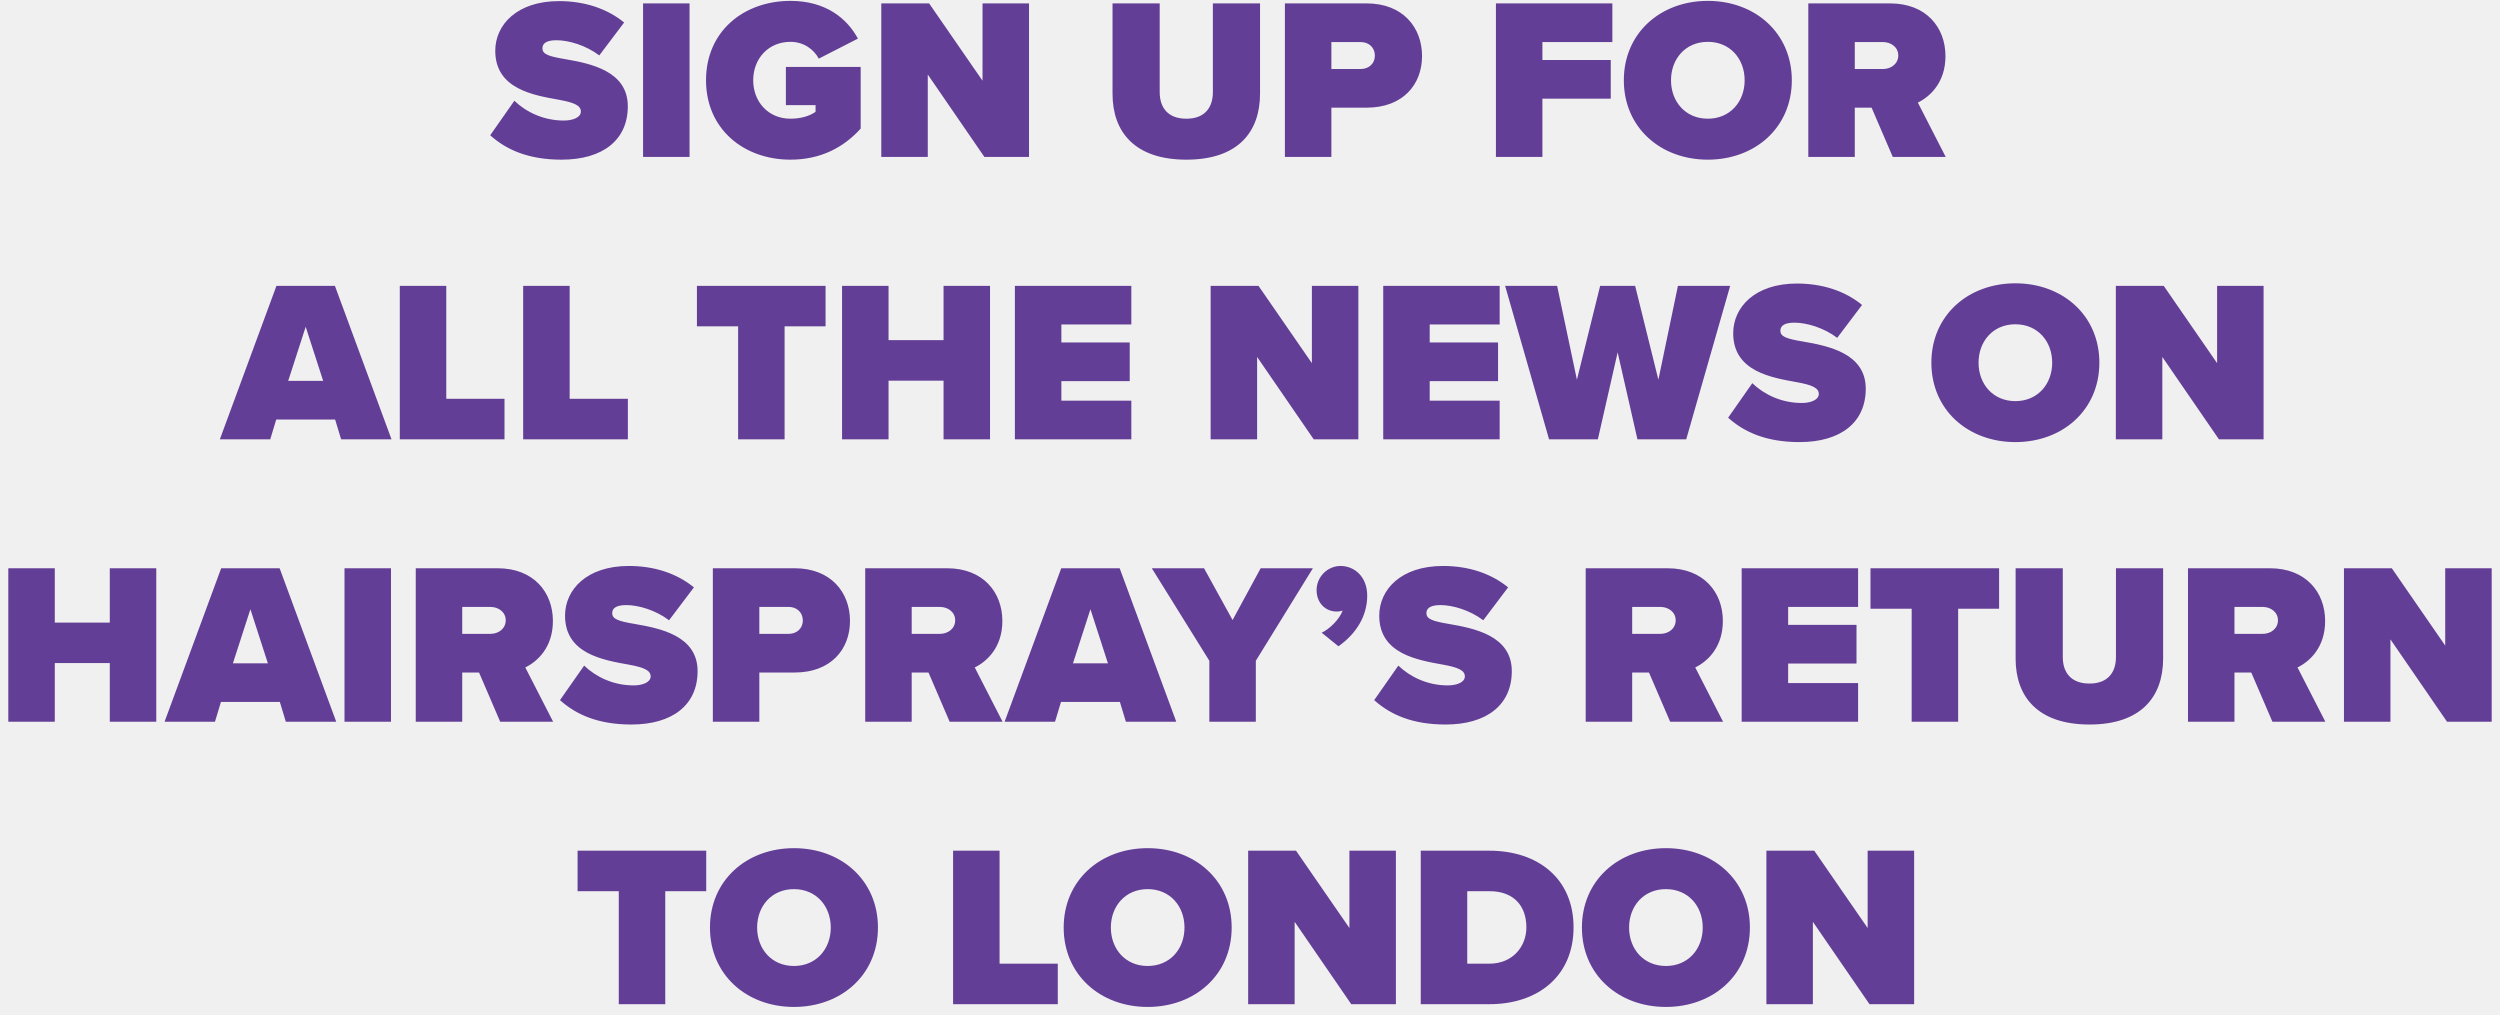
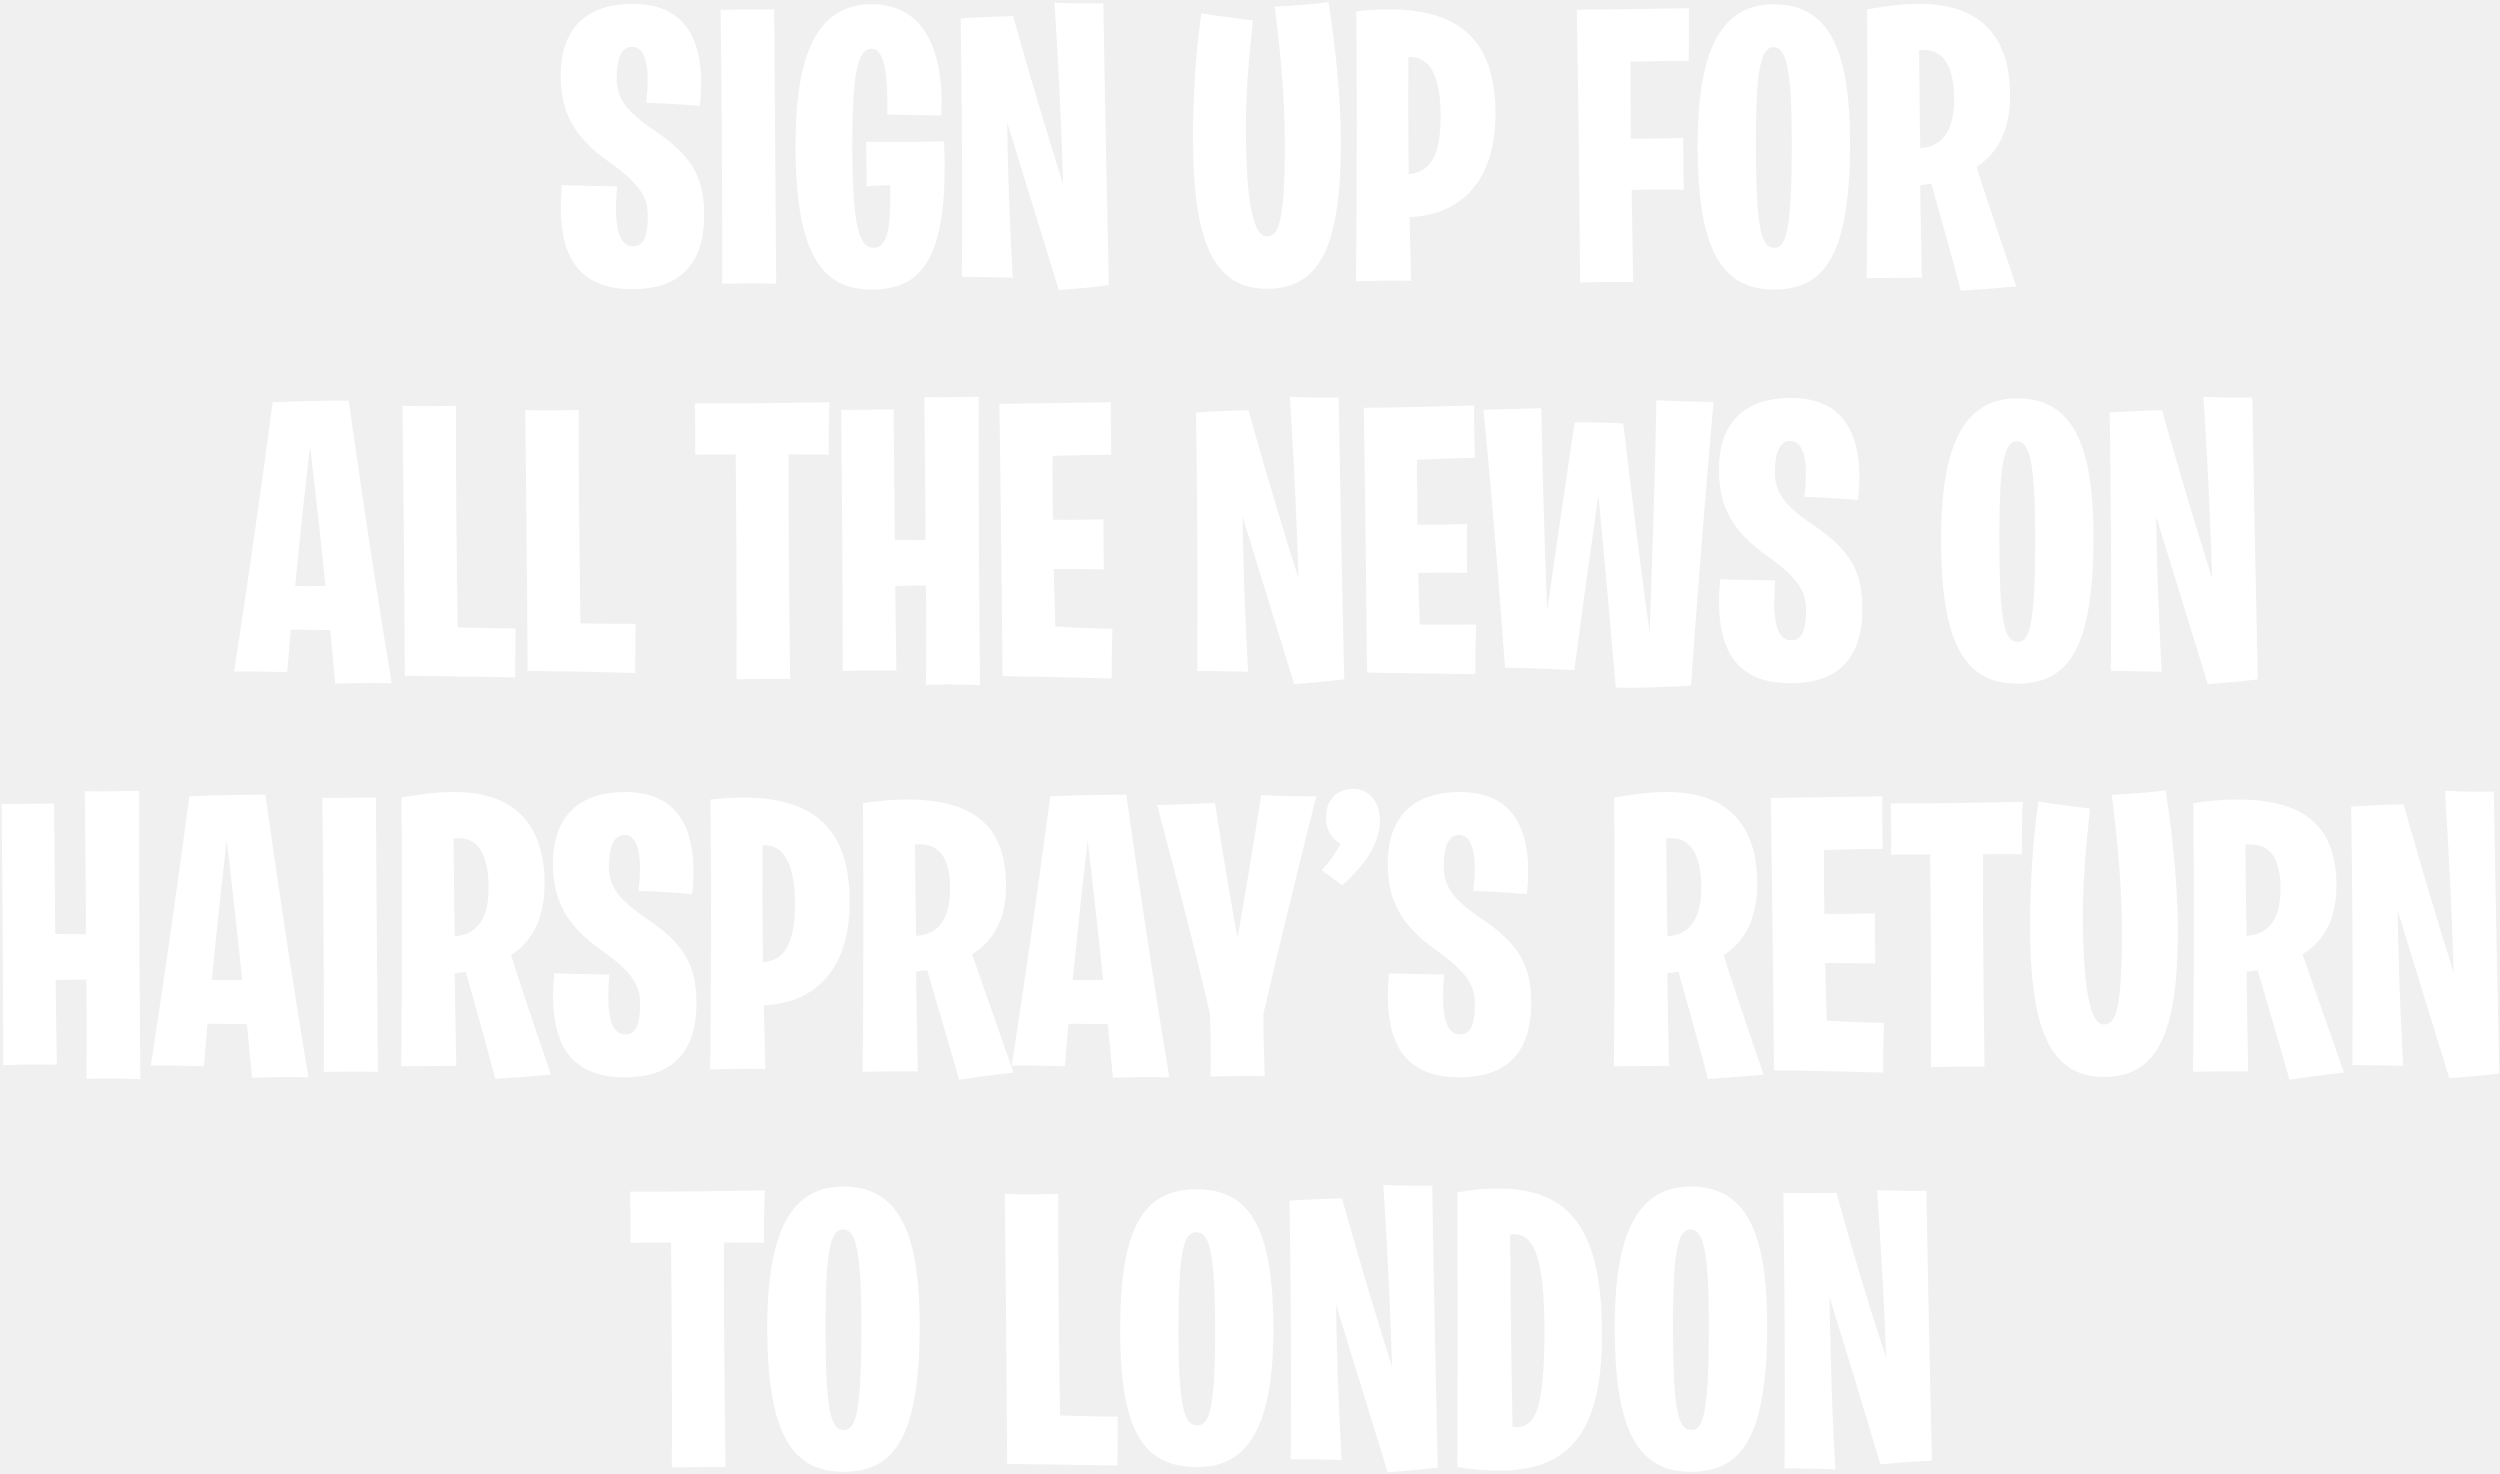
- <svg xmlns="http://www.w3.org/2000/svg" width="239" height="97" viewBox="0 0 239 97" fill="none">
-   <path d="M46.863 12.932C48.425 14.34 50.559 15.264 53.683 15.264C57.621 15.264 60.019 13.394 60.019 10.16C60.019 6.772 56.433 6.068 54.013 5.65C52.451 5.386 51.857 5.188 51.857 4.616C51.857 4.242 52.099 3.846 53.199 3.846C54.365 3.846 56.015 4.33 57.291 5.298L59.667 2.152C57.995 0.788 55.839 0.106 53.441 0.106C49.415 0.106 47.347 2.372 47.347 4.858C47.347 8.532 51.043 9.104 53.463 9.544C54.915 9.808 55.531 10.094 55.531 10.666C55.531 11.238 54.739 11.524 53.903 11.524C51.923 11.524 50.273 10.688 49.173 9.632L46.863 12.932ZM61.477 15H65.921V0.326H61.477V15ZM67.496 7.674C67.496 12.36 71.126 15.264 75.57 15.264C78.452 15.264 80.652 14.098 82.28 12.294V6.398H75.13V10.05H77.968V10.688C77.396 11.106 76.516 11.348 75.57 11.348C73.436 11.348 72.006 9.72 72.006 7.674C72.006 5.628 73.436 4 75.57 4C76.824 4 77.792 4.704 78.276 5.606L82.016 3.692C81.004 1.8 78.98 0.084 75.57 0.084C71.126 0.084 67.496 2.966 67.496 7.674ZM94.106 15H98.374V0.326H93.93V7.718L88.826 0.326H84.251V15H88.695V7.124L94.106 15ZM106.358 8.972C106.358 12.602 108.47 15.264 113.42 15.264C118.37 15.264 120.46 12.602 120.46 8.95V0.326H115.95V8.818C115.95 10.226 115.224 11.348 113.42 11.348C111.594 11.348 110.868 10.226 110.868 8.818V0.326H106.358V8.972ZM122.836 15H127.28V10.292H130.668C134.1 10.292 135.948 8.092 135.948 5.364C135.948 2.614 134.1 0.326 130.668 0.326H122.836V15ZM131.438 5.32C131.438 6.09 130.844 6.596 130.096 6.596H127.28V4.022H130.096C130.844 4.022 131.438 4.528 131.438 5.32ZM143.01 15H147.454V9.434H153.988V5.738H147.454V4.022H154.142V0.326H143.01V15ZM155.238 7.674C155.238 12.184 158.736 15.264 163.268 15.264C167.8 15.264 171.298 12.184 171.298 7.674C171.298 3.164 167.8 0.084 163.268 0.084C158.736 0.084 155.238 3.164 155.238 7.674ZM166.788 7.674C166.788 9.72 165.402 11.348 163.268 11.348C161.134 11.348 159.748 9.72 159.748 7.674C159.748 5.628 161.134 4 163.268 4C165.402 4 166.788 5.628 166.788 7.674ZM180.948 15H186.008L183.346 9.808C184.512 9.236 185.986 7.894 185.986 5.364C185.986 2.614 184.138 0.326 180.706 0.326H172.874V15H177.318V10.292H178.924L180.948 15ZM181.476 5.298C181.476 6.112 180.772 6.596 180.024 6.596H177.318V4.022H180.024C180.772 4.022 181.476 4.506 181.476 5.298ZM32.611 42H37.429L32.017 27.326H26.429L21.017 42H25.835L26.407 40.108H32.039L32.611 42ZM29.223 31.242L30.895 36.412H27.551L29.223 31.242ZM38.22 42H48.23V38.128H42.664V27.326H38.22V42ZM50.015 42H60.025V38.128H54.459V27.326H50.015V42ZM70.564 42H75.007V31.198H78.924V27.326H66.626V31.198H70.564V42ZM90.204 42H94.647V27.326H90.204V32.518H84.945V27.326H80.501V42H84.945V36.39H90.204V42ZM97.023 42H108.155V38.304H101.467V36.434H108.001V32.738H101.467V31.022H108.155V27.326H97.023V42ZM125.592 42H129.86V27.326H125.416V34.718L120.312 27.326H115.736V42H120.18V34.124L125.592 42ZM132.236 42H143.368V38.304H136.68V36.434H143.214V32.738H136.68V31.022H143.368V27.326H132.236V42ZM156.539 42H161.203L165.405 27.326H160.411L158.541 36.302L156.319 27.326H152.975L150.753 36.302L148.861 27.326H143.889L148.091 42H152.755L154.647 33.684L156.539 42ZM165.21 39.932C166.772 41.34 168.906 42.264 172.03 42.264C175.968 42.264 178.366 40.394 178.366 37.16C178.366 33.772 174.78 33.068 172.36 32.65C170.798 32.386 170.204 32.188 170.204 31.616C170.204 31.242 170.446 30.846 171.546 30.846C172.712 30.846 174.362 31.33 175.638 32.298L178.014 29.152C176.342 27.788 174.186 27.106 171.788 27.106C167.762 27.106 165.694 29.372 165.694 31.858C165.694 35.532 169.39 36.104 171.81 36.544C173.262 36.808 173.878 37.094 173.878 37.666C173.878 38.238 173.086 38.524 172.25 38.524C170.27 38.524 168.62 37.688 167.52 36.632L165.21 39.932ZM184.639 34.674C184.639 39.184 188.137 42.264 192.669 42.264C197.201 42.264 200.699 39.184 200.699 34.674C200.699 30.164 197.201 27.084 192.669 27.084C188.137 27.084 184.639 30.164 184.639 34.674ZM196.189 34.674C196.189 36.72 194.803 38.348 192.669 38.348C190.535 38.348 189.149 36.72 189.149 34.674C189.149 32.628 190.535 31 192.669 31C194.803 31 196.189 32.628 196.189 34.674ZM212.131 42H216.399V27.326H211.955V34.718L206.851 27.326H202.275V42H206.719V34.124L212.131 42ZM10.496 69H14.94V54.326H10.496V59.518H5.238V54.326H0.794V69H5.238V63.39H10.496V69ZM27.326 69H32.144L26.732 54.326H21.144L15.732 69H20.55L21.122 67.108H26.754L27.326 69ZM23.938 58.242L25.61 63.412H22.266L23.938 58.242ZM32.935 69H37.379V54.326H32.935V69ZM47.82 69H52.88L50.218 63.808C51.384 63.236 52.858 61.894 52.858 59.364C52.858 56.614 51.01 54.326 47.578 54.326H39.746V69H44.19V64.292H45.796L47.82 69ZM48.348 59.298C48.348 60.112 47.644 60.596 46.896 60.596H44.19V58.022H46.896C47.644 58.022 48.348 58.506 48.348 59.298ZM53.534 66.932C55.096 68.34 57.23 69.264 60.354 69.264C64.292 69.264 66.69 67.394 66.69 64.16C66.69 60.772 63.104 60.068 60.684 59.65C59.122 59.386 58.528 59.188 58.528 58.616C58.528 58.242 58.77 57.846 59.87 57.846C61.036 57.846 62.686 58.33 63.962 59.298L66.338 56.152C64.666 54.788 62.51 54.106 60.112 54.106C56.086 54.106 54.018 56.372 54.018 58.858C54.018 62.532 57.714 63.104 60.134 63.544C61.586 63.808 62.202 64.094 62.202 64.666C62.202 65.238 61.41 65.524 60.574 65.524C58.594 65.524 56.944 64.688 55.844 63.632L53.534 66.932ZM68.148 69H72.592V64.292H75.98C79.412 64.292 81.26 62.092 81.26 59.364C81.26 56.614 79.412 54.326 75.98 54.326H68.148V69ZM76.75 59.32C76.75 60.09 76.156 60.596 75.408 60.596H72.592V58.022H75.408C76.156 58.022 76.75 58.528 76.75 59.32ZM90.788 69H95.848L93.186 63.808C94.352 63.236 95.826 61.894 95.826 59.364C95.826 56.614 93.978 54.326 90.546 54.326H82.714V69H87.158V64.292H88.764L90.788 69ZM91.316 59.298C91.316 60.112 90.612 60.596 89.864 60.596H87.158V58.022H89.864C90.612 58.022 91.316 58.506 91.316 59.298ZM107.635 69H112.453L107.041 54.326H101.453L96.04 69H100.859L101.431 67.108H107.063L107.635 69ZM104.247 58.242L105.919 63.412H102.575L104.247 58.242ZM115.613 69H120.057V63.17L125.513 54.326H120.519L117.835 59.276L115.107 54.326H110.113L115.613 63.17V69ZM127.956 61.784C129.672 60.574 130.706 58.88 130.706 56.944C130.706 55.14 129.496 54.106 128.154 54.106C126.922 54.106 125.866 55.14 125.866 56.416C125.866 57.648 126.724 58.462 127.78 58.462C128.022 58.462 128.242 58.418 128.352 58.374C128.066 59.21 127.054 60.178 126.35 60.486L127.956 61.784ZM131.372 66.932C132.934 68.34 135.068 69.264 138.192 69.264C142.13 69.264 144.528 67.394 144.528 64.16C144.528 60.772 140.942 60.068 138.522 59.65C136.96 59.386 136.366 59.188 136.366 58.616C136.366 58.242 136.608 57.846 137.708 57.846C138.874 57.846 140.524 58.33 141.8 59.298L144.176 56.152C142.504 54.788 140.348 54.106 137.95 54.106C133.924 54.106 131.856 56.372 131.856 58.858C131.856 62.532 135.552 63.104 137.972 63.544C139.424 63.808 140.04 64.094 140.04 64.666C140.04 65.238 139.248 65.524 138.412 65.524C136.432 65.524 134.782 64.688 133.682 63.632L131.372 66.932ZM159.667 69H164.727L162.065 63.808C163.231 63.236 164.705 61.894 164.705 59.364C164.705 56.614 162.857 54.326 159.425 54.326H151.593V69H156.037V64.292H157.643L159.667 69ZM160.195 59.298C160.195 60.112 159.491 60.596 158.743 60.596H156.037V58.022H158.743C159.491 58.022 160.195 58.506 160.195 59.298ZM166.503 69H177.635V65.304H170.947V63.434H177.481V59.738H170.947V58.022H177.635V54.326H166.503V69ZM182.755 69H187.199V58.198H191.115V54.326H178.817V58.198H182.755V69ZM192.693 62.972C192.693 66.602 194.805 69.264 199.755 69.264C204.705 69.264 206.795 66.602 206.795 62.95V54.326H202.285V62.818C202.285 64.226 201.559 65.348 199.755 65.348C197.929 65.348 197.203 64.226 197.203 62.818V54.326H192.693V62.972ZM217.245 69H222.305L219.643 63.808C220.809 63.236 222.283 61.894 222.283 59.364C222.283 56.614 220.435 54.326 217.003 54.326H209.171V69H213.615V64.292H215.221L217.245 69ZM217.773 59.298C217.773 60.112 217.069 60.596 216.321 60.596H213.615V58.022H216.321C217.069 58.022 217.773 58.506 217.773 59.298ZM233.938 69H238.206V54.326H233.762V61.718L228.658 54.326H224.082V69H228.526V61.124L233.938 69ZM59.155 96H63.599V85.198H67.515V81.326H55.217V85.198H59.155V96ZM67.872 88.674C67.872 93.184 71.37 96.264 75.902 96.264C80.434 96.264 83.932 93.184 83.932 88.674C83.932 84.164 80.434 81.084 75.902 81.084C71.37 81.084 67.872 84.164 67.872 88.674ZM79.422 88.674C79.422 90.72 78.036 92.348 75.902 92.348C73.768 92.348 72.382 90.72 72.382 88.674C72.382 86.628 73.768 85 75.902 85C78.036 85 79.422 86.628 79.422 88.674ZM91.115 96H101.125V92.128H95.559V81.326H91.115V96ZM101.688 88.674C101.688 93.184 105.186 96.264 109.718 96.264C114.25 96.264 117.748 93.184 117.748 88.674C117.748 84.164 114.25 81.084 109.718 81.084C105.186 81.084 101.688 84.164 101.688 88.674ZM113.238 88.674C113.238 90.72 111.852 92.348 109.718 92.348C107.584 92.348 106.198 90.72 106.198 88.674C106.198 86.628 107.584 85 109.718 85C111.852 85 113.238 86.628 113.238 88.674ZM129.18 96H133.448V81.326H129.004V88.718L123.9 81.326H119.324V96H123.768V88.124L129.18 96ZM135.824 96H142.402C147 96 150.432 93.338 150.432 88.652C150.432 83.966 147 81.326 142.38 81.326H135.824V96ZM140.268 92.128V85.198H142.402C144.778 85.198 145.922 86.672 145.922 88.652C145.922 90.5 144.602 92.128 142.38 92.128H140.268ZM151.231 88.674C151.231 93.184 154.729 96.264 159.261 96.264C163.793 96.264 167.291 93.184 167.291 88.674C167.291 84.164 163.793 81.084 159.261 81.084C154.729 81.084 151.231 84.164 151.231 88.674ZM162.781 88.674C162.781 90.72 161.395 92.348 159.261 92.348C157.127 92.348 155.741 90.72 155.741 88.674C155.741 86.628 157.127 85 159.261 85C161.395 85 162.781 86.628 162.781 88.674ZM178.723 96H182.991V81.326H178.547V88.718L173.443 81.326H168.867V96H173.311V88.124L178.723 96Z" fill="#633E97" />
+ <svg xmlns="http://www.w3.org/2000/svg" width="609" height="359" viewBox="0 0 609 359" fill="none">
+   <path d="M154.062 70.44C164.334 70.44 171.534 65.64 171.534 52.296C171.534 43.176 168.462 37.896 159.63 31.944C152.334 27.048 150.222 23.784 150.222 19.08C150.222 14.28 151.374 11.4 153.966 11.4C156.846 11.4 158.574 15.144 157.422 25.032C164.046 25.224 170.478 25.8 170.478 25.8C172.206 9.576 166.83 0.936 154.158 0.936C143.79 0.936 136.59 6.024 136.59 18.408C136.59 27.048 139.566 33.192 148.206 39.336C156.174 45 157.806 48.168 157.806 52.584C157.806 58.152 156.558 59.976 154.158 59.976C150.798 59.976 149.454 55.464 150.318 45.384C142.158 45.288 136.878 45.096 136.878 45.096C135.342 61.896 140.43 70.44 154.062 70.44Z" fill="white" />
+   <path d="M175.927 69.096C184.471 69 189.079 69.096 189.079 69.096C188.791 34.44 188.599 2.28 188.599 2.28C180.055 2.376 175.543 2.376 175.543 2.376C176.023 39.72 175.927 69.096 175.927 69.096Z" fill="white" />
+   <path d="M212.314 70.536C224.122 70.536 231.226 63.816 229.978 34.44C221.722 34.632 210.97 34.536 210.97 34.536C211.162 41.256 211.066 45.384 211.066 45.384C211.066 45.384 213.466 45.192 216.826 45.096C217.114 56.232 215.962 60.36 212.89 60.36C209.242 60.36 207.706 55.368 207.61 35.592C207.61 18.792 208.762 11.88 212.218 11.88C215.098 11.88 216.346 16.488 216.154 27.912C219.13 28.008 229.306 28.104 229.306 28.104C230.074 12.168 224.986 1.032 212.41 1.032C199.354 1.032 193.786 12.552 193.786 35.4C193.786 62.568 200.602 70.536 212.314 70.536Z" fill="white" />
+   <path d="M234.313 67.464C241.513 67.464 246.697 67.656 246.697 67.656C245.833 52.2 245.449 38.472 245.353 29.832C253.129 54.984 257.929 70.632 257.929 70.632C266.185 70.056 270.121 69.48 270.121 69.48C269.161 26.664 268.777 0.84 268.777 0.84C261.385 0.936 256.873 0.648 256.873 0.648C258.121 19.656 258.697 35.4 258.985 44.904C251.785 22.056 246.793 3.912 246.793 3.912C239.113 4.104 234.025 4.488 234.025 4.488C234.601 43.464 234.313 67.464 234.313 67.464Z" fill="white" />
+   <path d="M308.673 70.344C321.633 70.344 326.625 59.784 326.625 34.728C326.625 23.976 325.377 11.688 323.649 0.552C315.489 1.512 310.497 1.608 310.497 1.608C312.033 13.032 312.993 25.032 312.993 35.304C312.993 54.6 311.361 57.576 308.577 57.576C305.793 57.576 303.489 51.528 303.489 30.504C303.489 23.4 304.065 15.72 305.217 4.968C296.385 3.912 292.641 3.24 292.641 3.24C291.297 12.744 290.625 23.016 290.625 33.48C290.625 58.248 295.233 70.344 308.673 70.344Z" fill="white" />
+   <path d="M330.309 68.52C338.181 68.232 343.749 68.424 343.749 68.424L343.365 52.872C356.421 52.392 364.293 43.464 364.293 27.816C364.293 11.016 356.805 2.28 338.277 2.28C335.877 2.28 333.189 2.472 330.405 2.76C330.693 43.272 330.309 68.52 330.309 68.52ZM343.077 13.896C348.357 13.608 350.949 18.6 350.949 28.2C350.949 38.76 347.973 41.928 343.173 42.408C342.981 28.104 343.077 22.632 343.077 13.896Z" fill="white" />
+   <path d="M384.887 68.808C384.887 68.808 390.263 68.616 397.847 68.712L397.463 46.248C405.911 46.056 410.135 46.248 410.135 46.248C410.039 38.76 410.039 33.576 410.039 33.576C402.935 33.864 398.615 33.768 397.271 33.768C397.175 21.384 397.175 15.048 397.175 15.048C406.487 14.76 411.383 14.856 411.383 14.856C411.383 6.408 411.479 1.992 411.479 1.992C396.599 2.28 384.119 2.376 384.119 2.376C384.791 41.16 384.887 68.808 384.887 68.808Z" fill="white" />
+   <path d="M432.064 70.536C444.544 70.536 450.496 62.184 450.688 35.592C450.688 15.144 447.136 1.032 432.064 1.032C417.184 1.032 413.536 16.392 413.536 35.688C413.632 58.728 418.24 70.536 432.064 70.536ZM432.256 60.36C428.896 60.36 427.744 55.368 427.744 35.016C427.744 17.736 428.704 11.496 432.064 11.496C435.136 11.496 436.48 16.776 436.48 35.112C436.48 56.04 435.136 60.36 432.256 60.36Z" fill="white" />
+   <path d="M477.659 70.824C486.203 70.248 491.195 69.768 491.195 69.768C485.435 52.968 482.267 43.272 481.499 40.68C486.587 37.32 489.659 31.848 489.659 23.304C489.659 9 482.555 0.936 467.579 0.936C463.835 0.936 459.611 1.416 454.811 2.28C455.099 42.792 454.715 67.752 454.715 67.752C462.395 67.656 468.155 67.656 468.155 67.656C467.963 56.904 467.771 49.128 467.771 45.096C468.635 45 469.595 44.904 470.459 44.712C475.067 60.936 477.659 70.824 477.659 70.824ZM467.771 36.072C467.771 36.072 467.579 25.224 467.483 12.264C467.483 12.264 468.347 12.168 468.731 12.168C473.819 12.168 476.027 16.872 476.027 24.264C476.027 32.712 472.475 35.784 467.771 36.072Z" fill="white" />
+   <path d="M57.02 163.56C65.948 163.56 69.98 163.752 69.98 163.752L70.844 153.384C75.068 153.384 78.236 153.48 80.444 153.48C81.308 162.312 81.692 166.536 81.692 166.536C90.044 166.248 95.42 166.44 95.42 166.44C89.564 131.112 84.956 97.608 84.956 97.608C84.956 97.608 76.892 97.512 66.428 97.992C61.052 138.216 57.02 163.56 57.02 163.56ZM75.548 108.744C77.18 122.952 78.428 133.992 79.292 142.728C74.396 142.824 71.9 142.728 71.9 142.728C73.436 126.792 74.876 114.312 75.548 108.744Z" fill="white" />
+   <path d="M98.617 164.616C98.617 164.616 115.993 164.808 125.497 165C125.497 165 125.497 160.392 125.593 153.096C125.593 153.096 120.601 153.096 111.481 152.808C110.905 112.296 111.097 98.856 111.097 98.856C102.265 99.048 98.041 98.856 98.041 98.856C98.521 138.12 98.617 164.616 98.617 164.616Z" fill="white" />
+   <path d="M128.523 163.464C128.523 163.464 138.987 163.464 154.731 163.944C154.731 163.944 154.731 159.24 154.827 151.944C154.827 151.944 150.411 152.04 141.387 151.848C140.811 111.336 141.003 99.912 141.003 99.912C132.171 100.008 127.947 99.912 127.947 99.912C128.427 139.08 128.523 163.464 128.523 163.464Z" fill="white" />
+   <path d="M169.342 110.76L179.23 110.664C179.518 143.976 179.422 165.48 179.422 165.48C188.062 165.288 192.478 165.384 192.478 165.384C192.094 136.392 192.094 120.168 192.094 110.664C197.95 110.664 201.886 110.76 201.886 110.76C201.79 102.696 202.078 97.992 202.078 97.992C179.326 98.376 169.246 98.28 169.246 98.28C169.438 107.304 169.342 110.76 169.342 110.76Z" fill="white" />
+   <path d="M225.556 166.824C233.524 166.536 238.708 166.92 238.708 166.92C238.324 127.56 238.42 96.648 238.42 96.648C229.876 96.84 225.172 96.744 225.172 96.744C225.268 109.704 225.46 121.512 225.46 131.592C221.524 131.592 219.124 131.496 217.972 131.496C217.78 112.584 217.684 99.72 217.684 99.72C208.084 99.912 204.916 99.816 204.916 99.816C205.3 138.12 205.3 163.464 205.3 163.464C212.788 163.176 218.356 163.368 218.356 163.368L218.068 142.728C221.716 142.632 223.924 142.632 225.556 142.632C225.748 157.032 225.556 166.824 225.556 166.824Z" fill="white" />
+   <path d="M244.215 164.712C258.615 164.904 270.807 165.288 270.807 165.288C270.807 157.32 270.999 153.192 270.999 153.192C262.647 153 257.079 152.616 257.079 152.616C256.887 147.624 256.791 142.92 256.695 138.6C263.607 138.6 268.887 138.696 268.887 138.696C268.791 131.592 268.791 126.504 268.791 126.504C261.495 126.696 257.271 126.6 256.503 126.6C256.311 116.904 256.407 111.048 256.407 111.048C262.839 110.856 270.711 110.76 270.711 110.76C270.519 103.272 270.615 97.992 270.615 97.992C251.223 98.28 243.447 98.376 243.447 98.376C244.023 137.064 244.215 164.712 244.215 164.712Z" fill="white" />
+   <path d="M291.641 163.464C298.841 163.464 304.025 163.656 304.025 163.656C303.161 148.2 302.777 134.472 302.681 125.832C310.457 150.984 315.257 166.632 315.257 166.632C323.513 166.056 327.449 165.48 327.449 165.48C326.489 122.664 326.105 96.84 326.105 96.84C318.713 96.936 314.201 96.648 314.201 96.648C315.449 115.656 316.025 131.4 316.313 140.904C309.113 118.056 304.121 99.912 304.121 99.912C296.441 100.104 291.353 100.488 291.353 100.488C291.929 139.464 291.641 163.464 291.641 163.464Z" fill="white" />
+   <path d="M332.996 163.848C347.396 164.04 359.396 164.232 359.396 164.232C359.396 156.264 359.588 152.136 359.588 152.136C351.236 152.232 345.86 152.136 345.86 152.136C345.668 147.624 345.572 143.4 345.476 139.56C352.292 139.464 357.38 139.56 357.38 139.56C357.284 132.456 357.38 127.656 357.38 127.656C350.564 127.848 345.284 127.848 345.284 127.848C345.188 117.768 345.188 112.008 345.188 112.008C352.388 111.624 359.3 111.528 359.3 111.528C359.012 104.04 359.108 98.76 359.108 98.76C340.004 99.336 332.228 99.336 332.228 99.336C332.804 138.024 332.996 163.848 332.996 163.848Z" fill="white" />
+   <path d="M393.6 167.496C393.6 167.496 398.592 167.784 411.936 167.016C411.936 167.016 413.472 143.304 417.408 97.896C417.408 97.896 411.072 97.896 403.488 97.512C403.488 97.512 403.392 110.856 401.856 154.056C400.704 145.8 398.4 128.712 395.424 103.176C395.424 103.176 391.008 102.792 383.616 102.888C383.616 102.888 382.56 109.32 376.896 148.68C376.896 148.68 376.128 132.936 375.456 99.432L361.344 99.816C361.344 99.816 363.648 121.416 366.624 162.696C366.624 162.696 370.56 162.504 383.52 163.272C383.52 163.272 384.768 152.904 389.376 120.648C390.336 130.728 391.776 146.28 393.6 167.496Z" fill="white" />
+   <path d="M436.202 166.44C446.474 166.44 453.674 161.64 453.674 148.296C453.674 139.176 450.602 133.896 441.77 127.944C434.474 123.048 432.362 119.784 432.362 115.08C432.362 110.28 433.514 107.4 436.106 107.4C438.986 107.4 440.714 111.144 439.562 121.032C446.186 121.224 452.618 121.8 452.618 121.8C454.346 105.576 448.97 96.936 436.298 96.936C425.93 96.936 418.73 102.024 418.73 114.408C418.73 123.048 421.706 129.192 430.346 135.336C438.314 141 439.946 144.168 439.946 148.584C439.946 154.152 438.698 155.976 436.298 155.976C432.938 155.976 431.594 151.464 432.458 141.384C424.298 141.288 419.018 141.096 419.018 141.096C417.482 157.896 422.57 166.44 436.202 166.44Z" fill="white" />
+   <path d="M491.361 166.536C503.841 166.536 509.793 158.184 509.985 131.592C509.985 111.144 506.433 97.032 491.361 97.032C476.481 97.032 472.833 112.392 472.833 131.688C472.929 154.728 477.537 166.536 491.361 166.536ZM491.553 156.36C488.193 156.36 487.041 151.368 487.041 131.016C487.041 113.736 488.001 107.496 491.361 107.496C494.433 107.496 495.777 112.776 495.777 131.112C495.777 152.04 494.433 156.36 491.553 156.36Z" fill="white" />
+   <path d="M514.204 163.464C521.404 163.464 526.588 163.656 526.588 163.656C525.724 148.2 525.34 134.472 525.244 125.832C533.02 150.984 537.82 166.632 537.82 166.632C546.076 166.056 550.012 165.48 550.012 165.48C549.052 122.664 548.668 96.84 548.668 96.84C541.276 96.936 536.764 96.648 536.764 96.648C538.012 115.656 538.588 131.4 538.876 140.904C531.676 118.056 526.684 99.912 526.684 99.912C519.004 100.104 513.916 100.488 513.916 100.488C514.492 139.464 514.204 163.464 514.204 163.464Z" fill="white" />
+   <path d="M21.04 262.824C29.008 262.536 34.192 262.92 34.192 262.92C33.808 223.56 33.904 192.648 33.904 192.648C25.36 192.84 20.656 192.744 20.656 192.744C20.752 205.704 20.944 217.512 20.944 227.592C17.008 227.592 14.608 227.496 13.456 227.496C13.264 208.584 13.168 195.72 13.168 195.72C3.568 195.912 0.4 195.816 0.4 195.816C0.784 234.12 0.784 259.464 0.784 259.464C8.272 259.176 13.84 259.368 13.84 259.368L13.552 238.728C17.2 238.632 19.408 238.632 21.04 238.632C21.232 253.032 21.04 262.824 21.04 262.824Z" fill="white" />
+   <path d="M36.723 259.56C45.651 259.56 49.683 259.752 49.683 259.752L50.547 249.384C54.771 249.384 57.939 249.48 60.147 249.48C61.011 258.312 61.395 262.536 61.395 262.536C69.747 262.248 75.123 262.44 75.123 262.44C69.267 227.112 64.659 193.608 64.659 193.608C64.659 193.608 56.595 193.512 46.131 193.992C40.755 234.216 36.723 259.56 36.723 259.56ZM55.251 204.744C56.883 218.952 58.131 229.992 58.995 238.728C54.099 238.824 51.603 238.728 51.603 238.728C53.139 222.792 54.579 210.312 55.251 204.744Z" fill="white" />
+   <path d="M78.896 261.096C87.44 261 92.048 261.096 92.048 261.096C91.76 226.44 91.568 194.28 91.568 194.28C83.024 194.376 78.512 194.376 78.512 194.376C78.992 231.72 78.896 261.096 78.896 261.096Z" fill="white" />
+   <path d="M120.659 262.824C129.203 262.248 134.195 261.768 134.195 261.768C128.435 244.968 125.267 235.272 124.499 232.68C129.587 229.32 132.659 223.848 132.659 215.304C132.659 201 125.555 192.936 110.579 192.936C106.835 192.936 102.611 193.416 97.811 194.28C98.099 234.792 97.715 259.752 97.715 259.752C105.395 259.656 111.155 259.656 111.155 259.656C110.963 248.904 110.771 241.128 110.771 237.096C111.635 237 112.595 236.904 113.459 236.712C118.067 252.936 120.659 262.824 120.659 262.824ZM110.771 228.072C110.771 228.072 110.579 217.224 110.483 204.264C110.483 204.264 111.347 204.168 111.731 204.168C116.819 204.168 119.027 208.872 119.027 216.264C119.027 224.712 115.475 227.784 110.771 228.072Z" fill="white" />
+   <path d="M152.187 262.44C162.459 262.44 169.659 257.64 169.659 244.296C169.659 235.176 166.587 229.896 157.755 223.944C150.459 219.048 148.347 215.784 148.347 211.08C148.347 206.28 149.499 203.4 152.091 203.4C154.971 203.4 156.699 207.144 155.547 217.032C162.171 217.224 168.603 217.8 168.603 217.8C170.331 201.576 164.955 192.936 152.283 192.936C141.915 192.936 134.715 198.024 134.715 210.408C134.715 219.048 137.691 225.192 146.331 231.336C154.299 237 155.931 240.168 155.931 244.584C155.931 250.152 154.683 251.976 152.283 251.976C148.923 251.976 147.579 247.464 148.443 237.384C140.283 237.288 135.003 237.096 135.003 237.096C133.467 253.896 138.555 262.44 152.187 262.44Z" fill="white" />
+   <path d="M172.996 260.52C180.868 260.232 186.436 260.424 186.436 260.424L186.052 244.872C199.108 244.392 206.98 235.464 206.98 219.816C206.98 203.016 199.492 194.28 180.964 194.28C178.564 194.28 175.876 194.472 173.092 194.76C173.38 235.272 172.996 260.52 172.996 260.52ZM185.764 205.896C191.044 205.608 193.636 210.6 193.636 220.2C193.636 230.76 190.66 233.928 185.86 234.408C185.668 220.104 185.764 214.632 185.764 205.896Z" fill="white" />
+   <path d="M233.641 263.016C240.937 261.864 246.889 261.288 246.889 261.288L236.809 232.488C242.377 228.936 245.065 223.464 245.065 215.88C245.065 202.632 238.825 194.76 220.873 194.76C217.705 194.76 214.153 195.048 210.217 195.624C210.505 236.04 210.121 261.096 210.121 261.096C217.801 260.904 223.561 261 223.561 261C223.369 249.672 223.177 240.84 223.177 236.616C224.137 236.616 225.865 236.328 225.865 236.328C230.569 252.264 233.641 263.016 233.641 263.016ZM223.177 227.976C223.177 227.976 222.985 218.664 222.889 205.704C229.321 205.224 231.433 209.544 231.433 216.456C231.433 224.328 228.265 227.688 223.177 227.976Z" fill="white" />
+   <path d="M246.442 259.56C255.37 259.56 259.402 259.752 259.402 259.752L260.266 249.384C264.49 249.384 267.658 249.48 269.866 249.48C270.73 258.312 271.114 262.536 271.114 262.536C279.466 262.248 284.842 262.44 284.842 262.44C278.986 227.112 274.378 193.608 274.378 193.608C274.378 193.608 266.314 193.512 255.85 193.992C250.474 234.216 246.442 259.56 246.442 259.56ZM264.97 204.744C266.602 218.952 267.85 229.992 268.714 238.728C263.818 238.824 261.322 238.728 261.322 238.728C262.858 222.792 264.298 210.312 264.97 204.744Z" fill="white" />
+   <path d="M294.84 262.248C305.304 261.96 308.088 262.152 308.088 262.152C307.608 248.808 307.8 246.792 307.8 246.792C315.48 214.056 320.664 193.992 320.664 193.992C310.968 193.992 307.224 193.704 307.224 193.704C304.152 213.384 301.464 228.456 301.464 228.456C298.008 209.544 295.992 195.624 295.992 195.624C284.376 196.104 281.88 196.104 281.88 196.104C291.768 233.256 294.744 246.984 294.744 246.984C295.128 259.08 294.84 262.248 294.84 262.248Z" fill="white" />
+   <path d="M326.925 215.688C332.013 211.176 336.141 205.8 336.141 199.944C336.141 195.624 333.741 192.168 329.709 192.168C325.389 192.168 322.989 195.144 322.989 199.272C322.989 202.152 324.525 204.552 326.541 205.512C325.965 206.76 324.525 209.16 321.933 212.04C321.933 212.04 323.949 213.288 326.925 215.688Z" fill="white" />
+   <path d="M355.53 262.44C365.802 262.44 373.002 257.64 373.002 244.296C373.002 235.176 369.93 229.896 361.098 223.944C353.802 219.048 351.69 215.784 351.69 211.08C351.69 206.28 352.842 203.4 355.434 203.4C358.314 203.4 360.042 207.144 358.89 217.032C365.514 217.224 371.946 217.8 371.946 217.8C373.674 201.576 368.298 192.936 355.626 192.936C345.258 192.936 338.058 198.024 338.058 210.408C338.058 219.048 341.034 225.192 349.674 231.336C357.642 237 359.274 240.168 359.274 244.584C359.274 250.152 358.026 251.976 355.626 251.976C352.266 251.976 350.922 247.464 351.786 237.384C343.626 237.288 338.346 237.096 338.346 237.096C336.81 253.896 341.898 262.44 355.53 262.44Z" fill="white" />
+   <path d="M416.065 262.824C424.609 262.248 429.601 261.768 429.601 261.768C423.841 244.968 420.673 235.272 419.905 232.68C424.993 229.32 428.065 223.848 428.065 215.304C428.065 201 420.961 192.936 405.985 192.936C402.241 192.936 398.017 193.416 393.217 194.28C393.505 234.792 393.121 259.752 393.121 259.752C400.801 259.656 406.561 259.656 406.561 259.656C406.369 248.904 406.177 241.128 406.177 237.096C407.041 237 408.001 236.904 408.865 236.712C413.473 252.936 416.065 262.824 416.065 262.824ZM406.177 228.072C406.177 228.072 405.985 217.224 405.889 204.264C405.889 204.264 406.753 204.168 407.137 204.168C412.225 204.168 414.433 208.872 414.433 216.264C414.433 224.712 410.881 227.784 406.177 228.072Z" fill="white" />
+   <path d="M432.137 260.712C446.537 260.904 458.729 261.288 458.729 261.288C458.729 253.32 458.921 249.192 458.921 249.192C450.569 249 445.001 248.616 445.001 248.616C444.809 243.624 444.713 238.92 444.617 234.6C451.529 234.6 456.809 234.696 456.809 234.696C456.713 227.592 456.713 222.504 456.713 222.504C449.417 222.696 445.193 222.6 444.425 222.6C444.233 212.904 444.329 207.048 444.329 207.048C450.761 206.856 458.633 206.76 458.633 206.76C458.441 199.272 458.537 193.992 458.537 193.992C439.145 194.28 431.369 194.376 431.369 194.376C431.945 233.064 432.137 260.712 432.137 260.712Z" fill="white" />
+   <path d="M460.67 208.2L470.174 208.104C470.558 240.936 470.366 259.944 470.366 259.944C479.102 259.752 483.422 259.848 483.422 259.848C483.038 231.912 483.038 217.128 483.038 208.104C488.126 208.008 492.542 208.104 492.542 208.104C492.446 200.136 492.734 195.336 492.734 195.336C469.982 195.816 460.574 195.72 460.574 195.72C460.766 204.648 460.67 208.2 460.67 208.2Z" fill="white" />
+   <path d="M512.58 262.344C525.54 262.344 530.531 251.784 530.531 226.728C530.531 215.976 529.283 203.688 527.555 192.552C519.395 193.512 514.404 193.608 514.404 193.608C515.94 205.032 516.899 217.032 516.899 227.304C516.899 246.6 515.268 249.576 512.484 249.576C509.7 249.576 507.396 243.528 507.396 222.504C507.396 215.4 507.972 207.72 509.124 196.968C500.292 195.912 496.548 195.24 496.548 195.24C495.204 204.744 494.532 215.016 494.532 225.48C494.532 250.248 499.14 262.344 512.58 262.344Z" fill="white" />
+   <path d="M557.735 263.016C565.031 261.864 570.983 261.288 570.983 261.288L560.903 232.488C566.471 228.936 569.159 223.464 569.159 215.88C569.159 202.632 562.919 194.76 544.967 194.76C541.799 194.76 538.247 195.048 534.311 195.624C534.599 236.04 534.215 261.096 534.215 261.096C541.895 260.904 547.655 261 547.655 261C547.463 249.672 547.271 240.84 547.271 236.616C548.231 236.616 549.959 236.328 549.959 236.328C554.663 252.264 557.735 263.016 557.735 263.016ZM547.271 227.976C547.271 227.976 547.079 218.664 546.983 205.704C553.415 205.224 555.527 209.544 555.527 216.456C555.527 224.328 552.359 227.688 547.271 227.976Z" fill="white" />
+   <path d="M573.032 259.464C580.232 259.464 585.416 259.656 585.416 259.656C584.552 244.2 584.168 230.472 584.072 221.832C591.848 246.984 596.648 262.632 596.648 262.632C604.904 262.056 608.84 261.48 608.84 261.48C607.88 218.664 607.496 192.84 607.496 192.84C600.104 192.936 595.592 192.648 595.592 192.648C596.84 211.656 597.416 227.4 597.704 236.904C590.504 214.056 585.512 195.912 585.512 195.912C577.832 196.104 572.744 196.488 572.744 196.488C573.32 235.464 573.032 259.464 573.032 259.464Z" fill="white" />
+   <path d="M153.592 302.76L163.48 302.664C163.768 335.976 163.672 357.48 163.672 357.48C172.312 357.288 176.728 357.384 176.728 357.384C176.344 328.392 176.344 312.168 176.344 302.664C182.2 302.664 186.136 302.76 186.136 302.76C186.04 294.696 186.328 289.992 186.328 289.992C163.576 290.376 153.496 290.28 153.496 290.28C153.688 299.304 153.592 302.76 153.592 302.76Z" fill="white" />
+   <path d="M205.423 358.536C217.903 358.536 223.855 350.184 224.047 323.592C224.047 303.144 220.495 289.032 205.423 289.032C190.543 289.032 186.895 304.392 186.895 323.688C186.991 346.728 191.599 358.536 205.423 358.536ZM205.615 348.36C202.255 348.36 201.103 343.368 201.103 323.016C201.103 305.736 202.063 299.496 205.423 299.496C208.495 299.496 209.839 304.776 209.839 323.112C209.839 344.04 208.495 348.36 205.615 348.36Z" fill="white" />
+   <path d="M245.335 356.616C245.335 356.616 262.711 356.808 272.215 357C272.215 357 272.215 352.392 272.311 345.096C272.311 345.096 267.319 345.096 258.199 344.808C257.623 304.296 257.815 290.856 257.815 290.856C248.983 291.048 244.759 290.856 244.759 290.856C245.239 330.12 245.335 356.616 245.335 356.616Z" fill="white" />
+   <path d="M291.584 289.704C278.048 289.704 272.96 299.688 272.864 323.592C272.864 347.4 277.76 357.384 291.584 357.384C303.488 357.384 310.208 348.648 310.208 323.496C310.112 300.264 305.12 289.704 291.584 289.704ZM291.392 300.168C294.56 300.168 296 304.488 296 324.552C296 344.232 294.368 347.208 291.584 347.208C288.8 347.208 287.072 343.944 287.072 324.456C287.072 304.584 288.32 300.168 291.392 300.168Z" fill="white" />
+   <path d="M314.422 355.464C321.622 355.464 326.806 355.656 326.806 355.656C325.942 340.2 325.558 326.472 325.462 317.832C333.238 342.984 338.038 358.632 338.038 358.632C346.294 358.056 350.23 357.48 350.23 357.48C349.27 314.664 348.886 288.84 348.886 288.84C341.494 288.936 336.982 288.648 336.982 288.648C338.23 307.656 338.806 323.4 339.094 332.904C331.894 310.056 326.902 291.912 326.902 291.912C319.222 292.104 314.134 292.488 314.134 292.488C314.71 331.464 314.422 355.464 314.422 355.464Z" fill="white" />
+   <path d="M368.449 347.592C368.449 347.592 367.969 323.88 367.873 300.744C373.729 299.88 376.225 306.312 376.225 324.264C376.225 345.672 373.345 347.976 368.449 347.592ZM355.009 357.384C358.657 357.96 362.113 358.248 365.185 358.248C381.793 358.248 390.241 349.608 390.241 325.128C390.241 300.744 383.425 289.512 364.897 289.512C361.921 289.512 358.657 289.8 355.009 290.472C355.009 290.472 355.201 323.208 355.009 357.384Z" fill="white" />
+   <path d="M411.861 358.536C424.341 358.536 430.293 350.184 430.485 323.592C430.485 303.144 426.933 289.032 411.861 289.032C396.981 289.032 393.333 304.392 393.333 323.688C393.429 346.728 398.037 358.536 411.861 358.536ZM412.053 348.36C408.693 348.36 407.541 343.368 407.541 323.016C407.541 305.736 408.501 299.496 411.861 299.496C414.933 299.496 416.277 304.776 416.277 323.112C416.277 344.04 414.933 348.36 412.053 348.36Z" fill="white" />
+   <path d="M434.704 357.672C441.904 357.672 447.088 357.96 447.088 357.96C446.128 341.64 445.84 325.704 445.648 315.912C453.424 340.872 458.032 356.712 458.032 356.712C466.288 355.944 470.608 355.848 470.608 355.848C469.648 313.032 469.264 290.088 469.264 290.088C461.776 290.184 457.264 289.896 457.264 289.896C458.512 308.232 459.184 322.152 459.472 330.792C452.08 308.328 447.376 290.568 447.376 290.568C439.312 290.76 434.416 290.568 434.416 290.568C434.992 329.544 434.704 357.672 434.704 357.672Z" fill="white" />
</svg>
